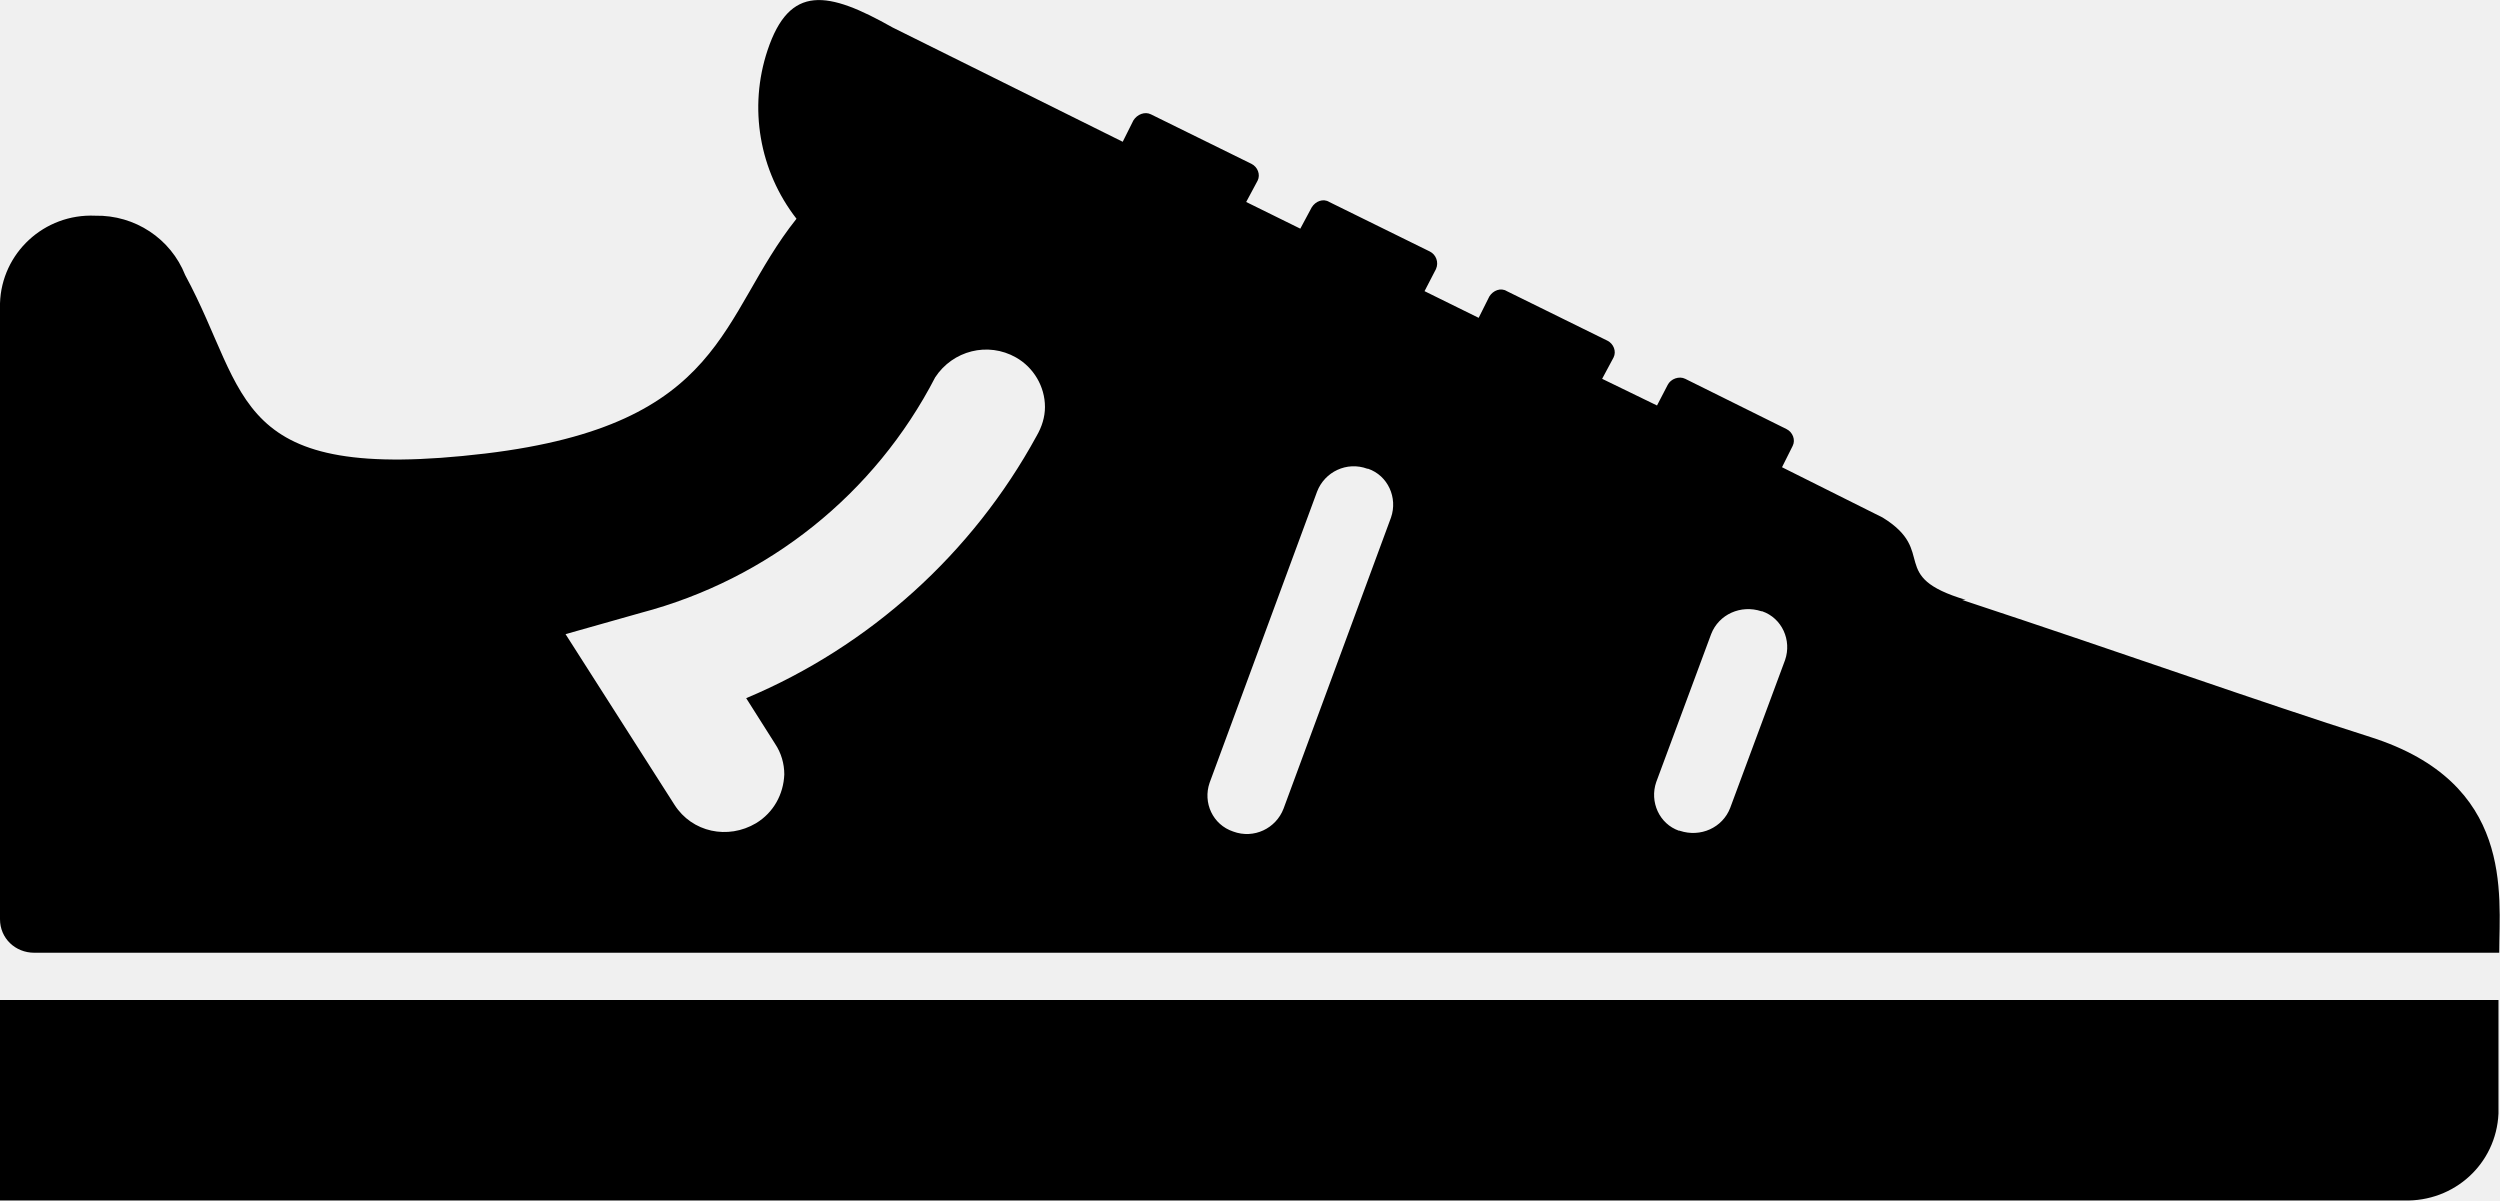
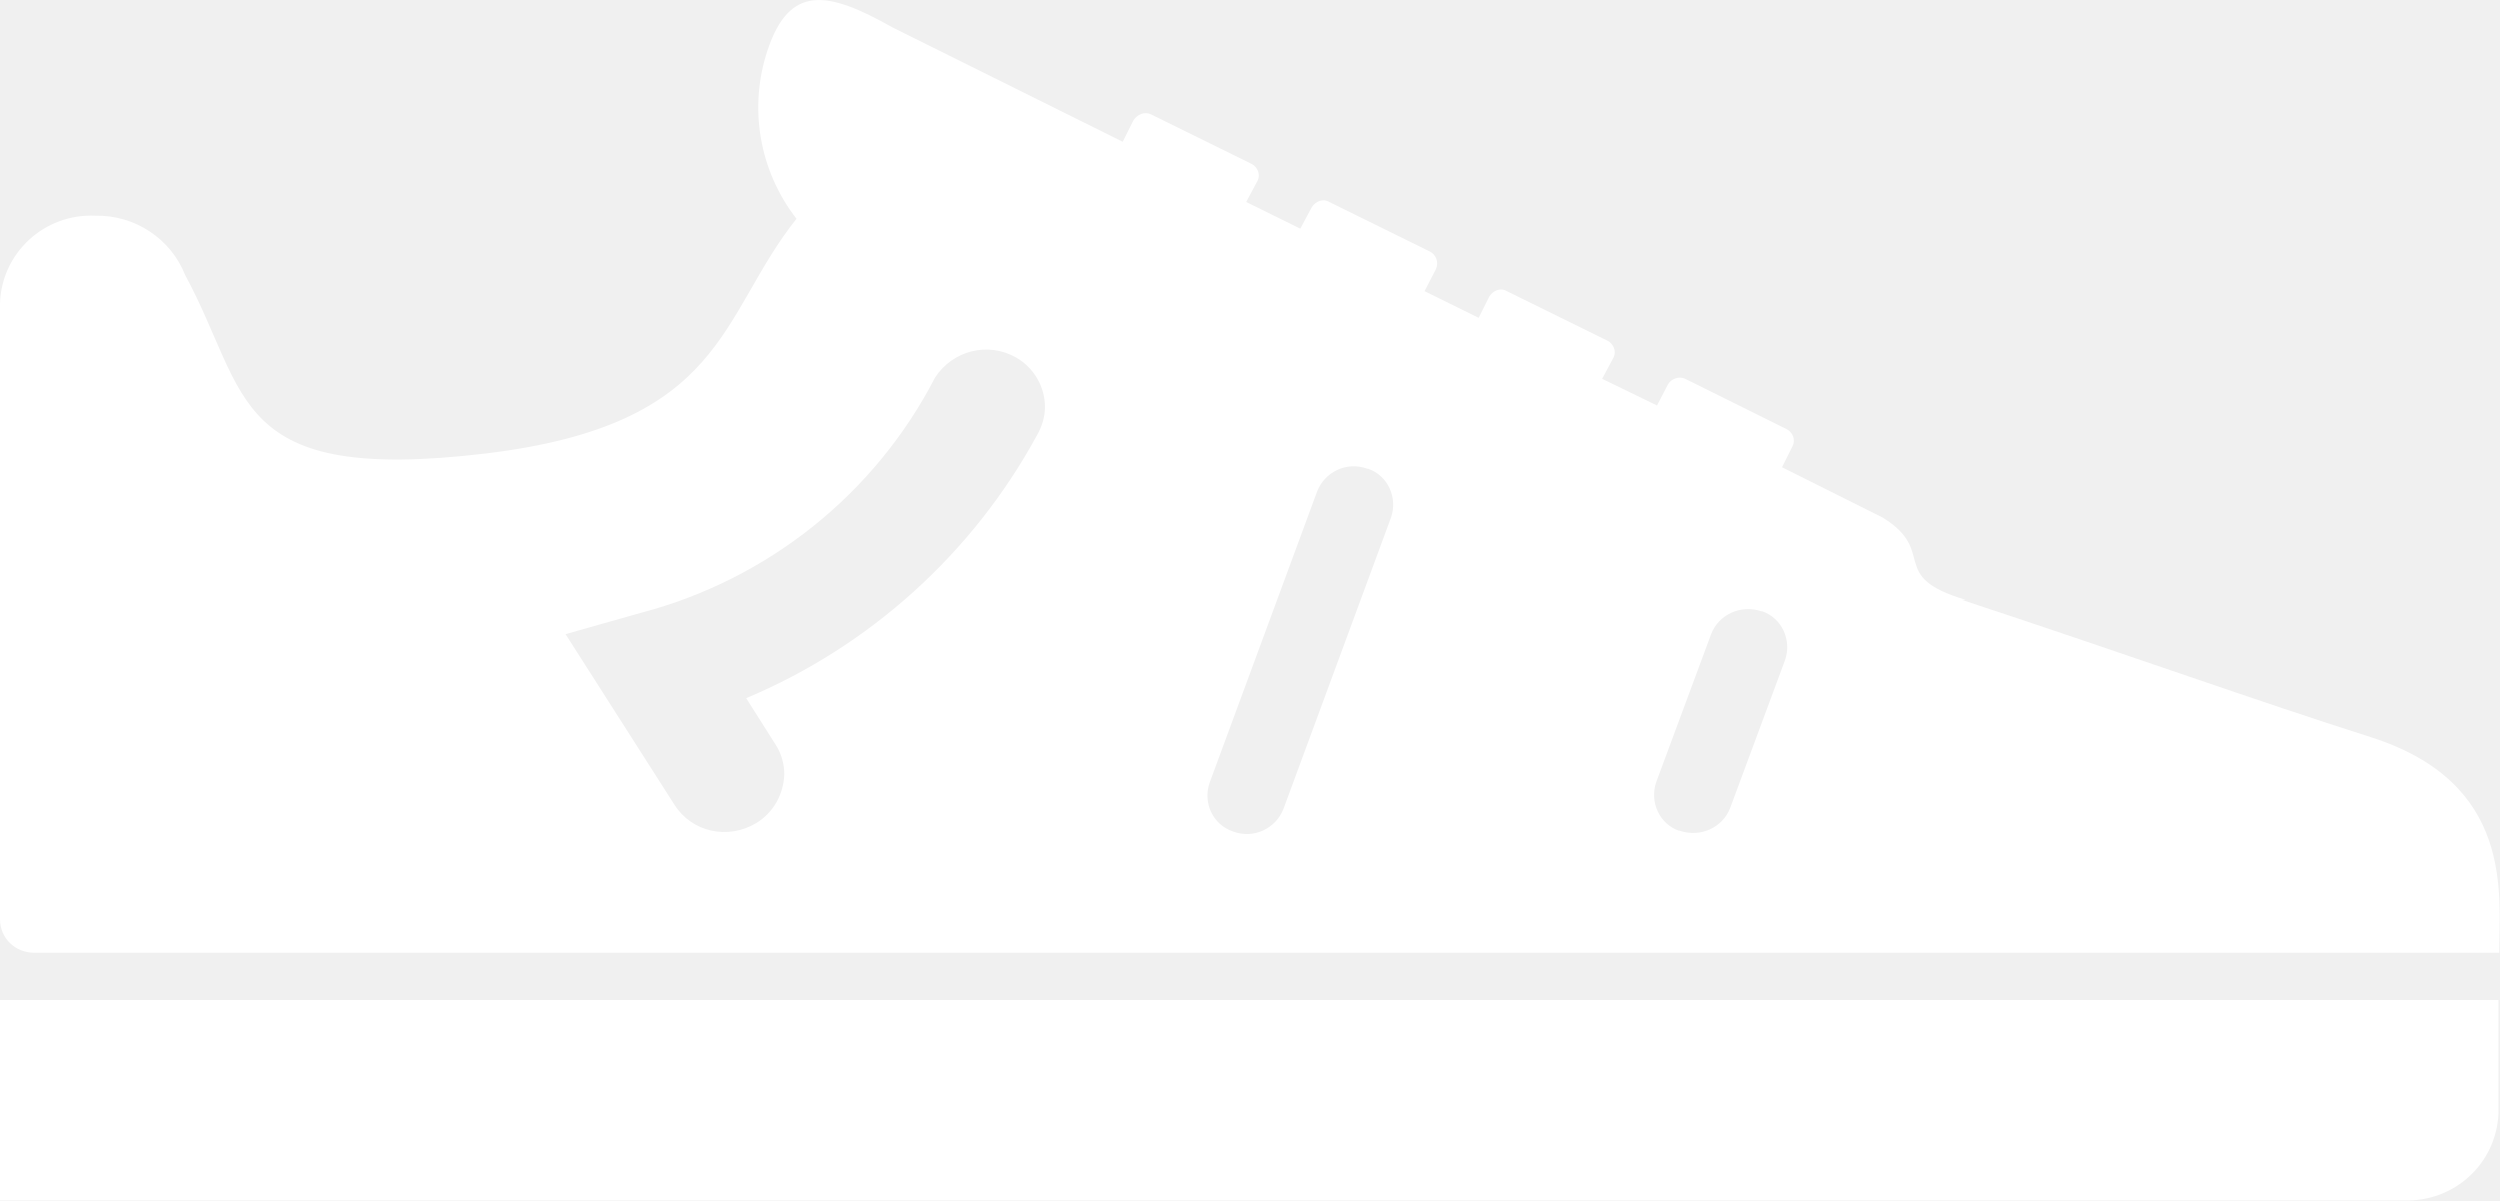
<svg xmlns="http://www.w3.org/2000/svg" version="1.1" id="Layer_1" x="0px" y="0px" viewBox="0 0 328 157.5" style="enable-background:new 0 0 328 157.5;" xml:space="preserve">
-   <path d="M327.8,146.1v-14.9H0l0,26.3h315.4C322,157.7,327.5,152.7,327.8,146.1L327.8,146.1z M12.5,28.3C5.8,28,0.2,33.2,0,39.8  l0,80.8c0,2.5,2,4.4,4.5,4.4h323.4c0-7.7,2-22.3-16.9-28.3c-15.1-4.8-30.9-10.5-53.6-18h0.5c-10.4-3.1-3.6-6.3-10.9-10.8l-13.2-6.6  l1.4-2.8c0.4-0.8,0-1.8-0.8-2.2l-13.3-6.6c-0.8-0.4-1.9,0-2.3,0.8l-1.4,2.7l-7.2-3.5l1.5-2.8c0.4-0.8,0-1.8-0.8-2.2l-13.2-6.5  c-0.8-0.5-1.8-0.1-2.3,0.7l-1.4,2.8l-7.1-3.5l1.5-2.9c0.4-0.9,0-1.9-0.8-2.3l-13.2-6.5c-0.8-0.5-1.8-0.1-2.3,0.7l-1.5,2.8l-7.1-3.5  l1.5-2.8c0.4-0.8,0-1.8-0.8-2.2L151,15c-0.8-0.4-1.8,0-2.3,0.8l-1.4,2.8l-30.2-15c-8.5-4.8-13.5-5.7-16.4,3  c-2.5,7.5-1.1,15.8,3.8,22.1c-10.2,12.8-9.2,27-40.8,30.8c-33.6,4-30.9-7.7-39.4-23.4C22.4,31.3,17.7,28.2,12.5,28.3L12.5,28.3z   M220.3,109c-2.6-0.9-3.9-3.8-3-6.4l7.2-19.4c1-2.6,3.9-3.9,6.6-3h0.1c2.6,0.9,3.9,3.8,3,6.4L227,106c-1,2.6-3.9,3.9-6.6,3  C220.3,109,220.3,108.9,220.3,109z M158.7,102.7l14.1-38.2c1-2.6,3.9-4,6.6-3h0.1c2.6,0.9,3.9,3.8,3,6.4l-14.1,38.2  c-1,2.6-3.9,4-6.6,3C159.1,108.2,157.8,105.3,158.7,102.7z M88.5,105.6L74.2,83.2l9.9-2.8c16.7-4.4,30.7-15.6,38.6-30.9  c2.3-3.5,6.9-4.7,10.6-2.6c2.3,1.3,3.8,3.8,3.8,6.5c0,1.3-0.4,2.6-1.1,3.8c-8.4,15.4-21.9,27.6-38.1,34.4l3.8,6  c0.8,1.2,1.2,2.6,1.2,4c-0.1,2.6-1.4,5-3.7,6.4C95.5,110.2,90.8,109.2,88.5,105.6L88.5,105.6z" />
+   <style type="text/css">
+ 	.st0{fill:#FFFFFF;}
+ </style>
+   <path class="st0" d="M327.8,146.1v-14.9H0v26.3h315.4C322,157.7,327.5,152.7,327.8,146.1L327.8,146.1z M12.5,28.3  C5.8,28,0.2,33.2,0,39.8v80.8c0,2.5,2,4.4,4.5,4.4h323.4c0-7.7,2-22.3-16.9-28.3c-15.1-4.8-30.9-10.5-53.6-18h0.5  c-10.4-3.1-3.6-6.3-10.9-10.8l-13.2-6.6l1.4-2.8c0.4-0.8,0-1.8-0.8-2.2l-13.3-6.6c-0.8-0.4-1.9,0-2.3,0.8l-1.4,2.7l-7.2-3.5l1.5-2.8  c0.4-0.8,0-1.8-0.8-2.2l-13.2-6.5c-0.8-0.5-1.8-0.1-2.3,0.7l-1.4,2.8l-7.1-3.5l1.5-2.9c0.4-0.9,0-1.9-0.8-2.3l-13.2-6.5  c-0.8-0.5-1.8-0.1-2.3,0.7l-1.5,2.8l-7.1-3.5l1.5-2.8c0.4-0.8,0-1.8-0.8-2.2L151,15c-0.8-0.4-1.8,0-2.3,0.8l-1.4,2.8l-30.2-15  c-8.5-4.8-13.5-5.7-16.4,3c-2.5,7.5-1.1,15.8,3.8,22.1c-10.2,12.8-9.2,27-40.8,30.8c-33.6,4-30.9-7.7-39.4-23.4  C22.4,31.3,17.7,28.2,12.5,28.3L12.5,28.3z M220.3,109c-2.6-0.9-3.9-3.8-3-6.4l7.2-19.4c1-2.6,3.9-3.9,6.6-3h0.1  c2.6,0.9,3.9,3.8,3,6.4L227,106c-1,2.6-3.9,3.9-6.6,3C220.3,109,220.3,108.9,220.3,109z M158.7,102.7l14.1-38.2c1-2.6,3.9-4,6.6-3  h0.1c2.6,0.9,3.9,3.8,3,6.4l-14.1,38.2c-1,2.6-3.9,4-6.6,3C159.1,108.2,157.8,105.3,158.7,102.7z M88.5,105.6L74.2,83.2l9.9-2.8  c16.7-4.4,30.7-15.6,38.6-30.9c2.3-3.5,6.9-4.7,10.6-2.6c2.3,1.3,3.8,3.8,3.8,6.5c0,1.3-0.4,2.6-1.1,3.8  c-8.4,15.4-21.9,27.6-38.1,34.4l3.8,6c0.8,1.2,1.2,2.6,1.2,4c-0.1,2.6-1.4,5-3.7,6.4C95.5,110.2,90.8,109.2,88.5,105.6L88.5,105.6z" />
</svg>
